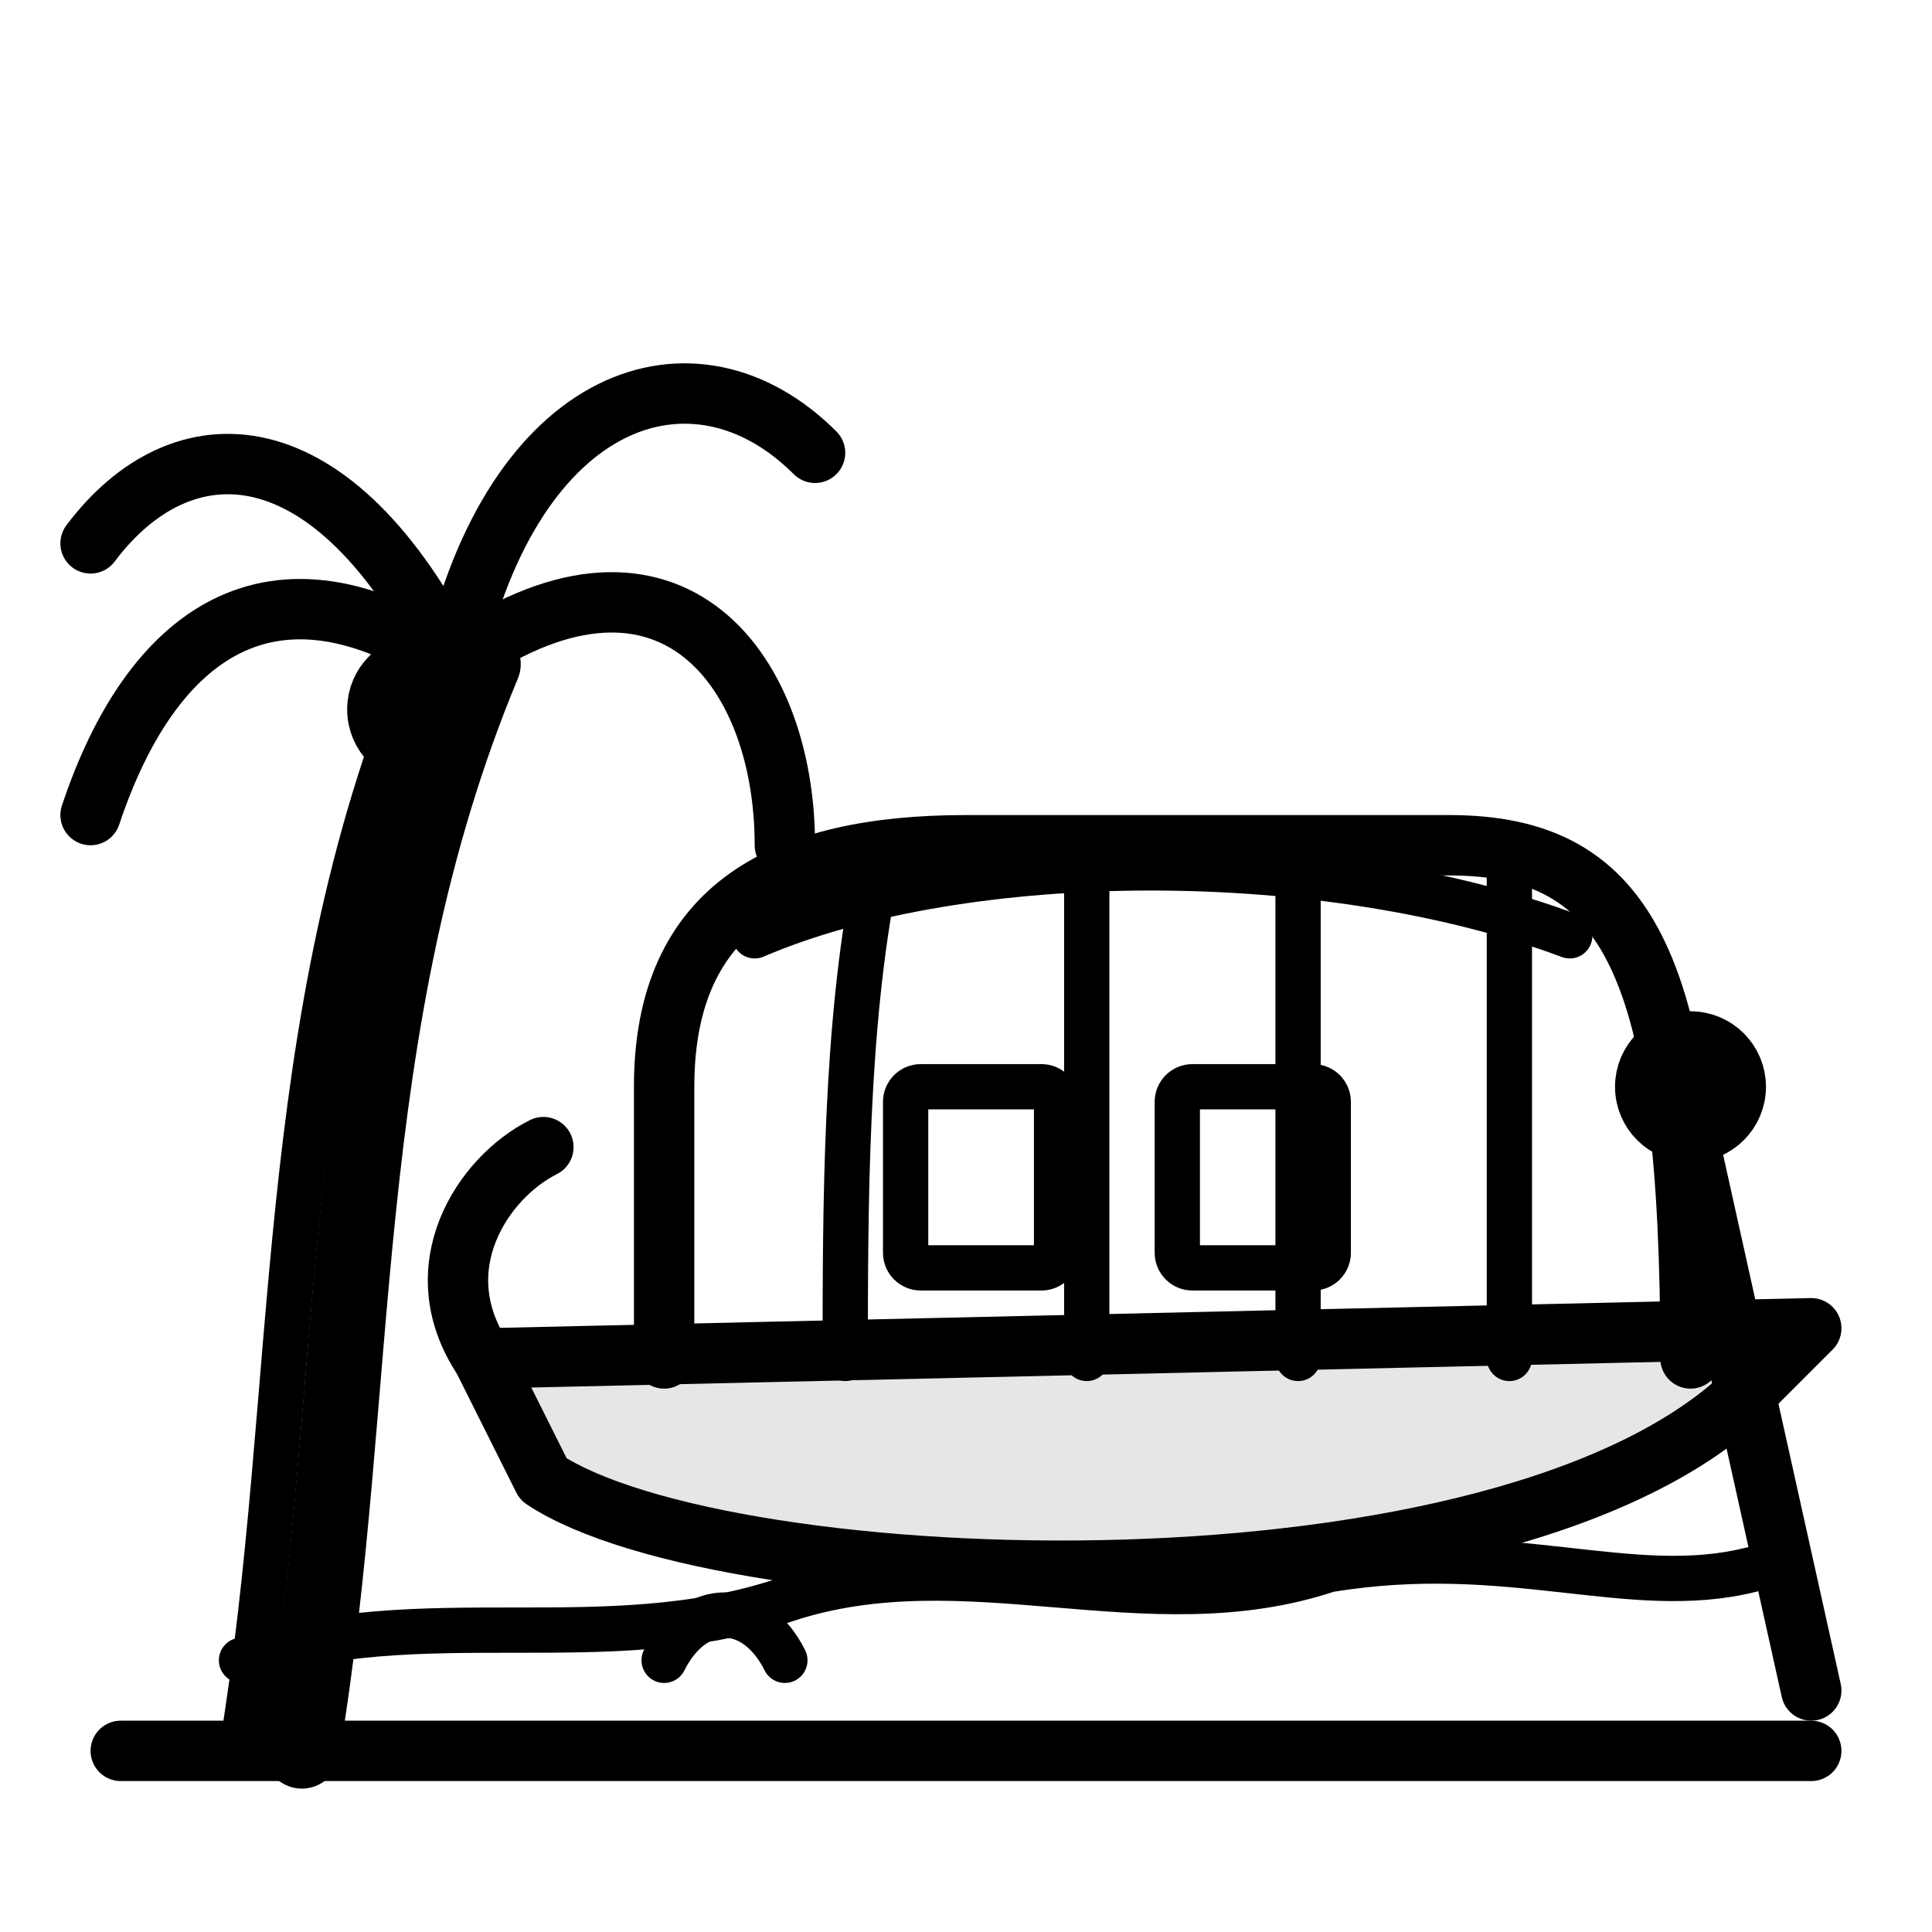
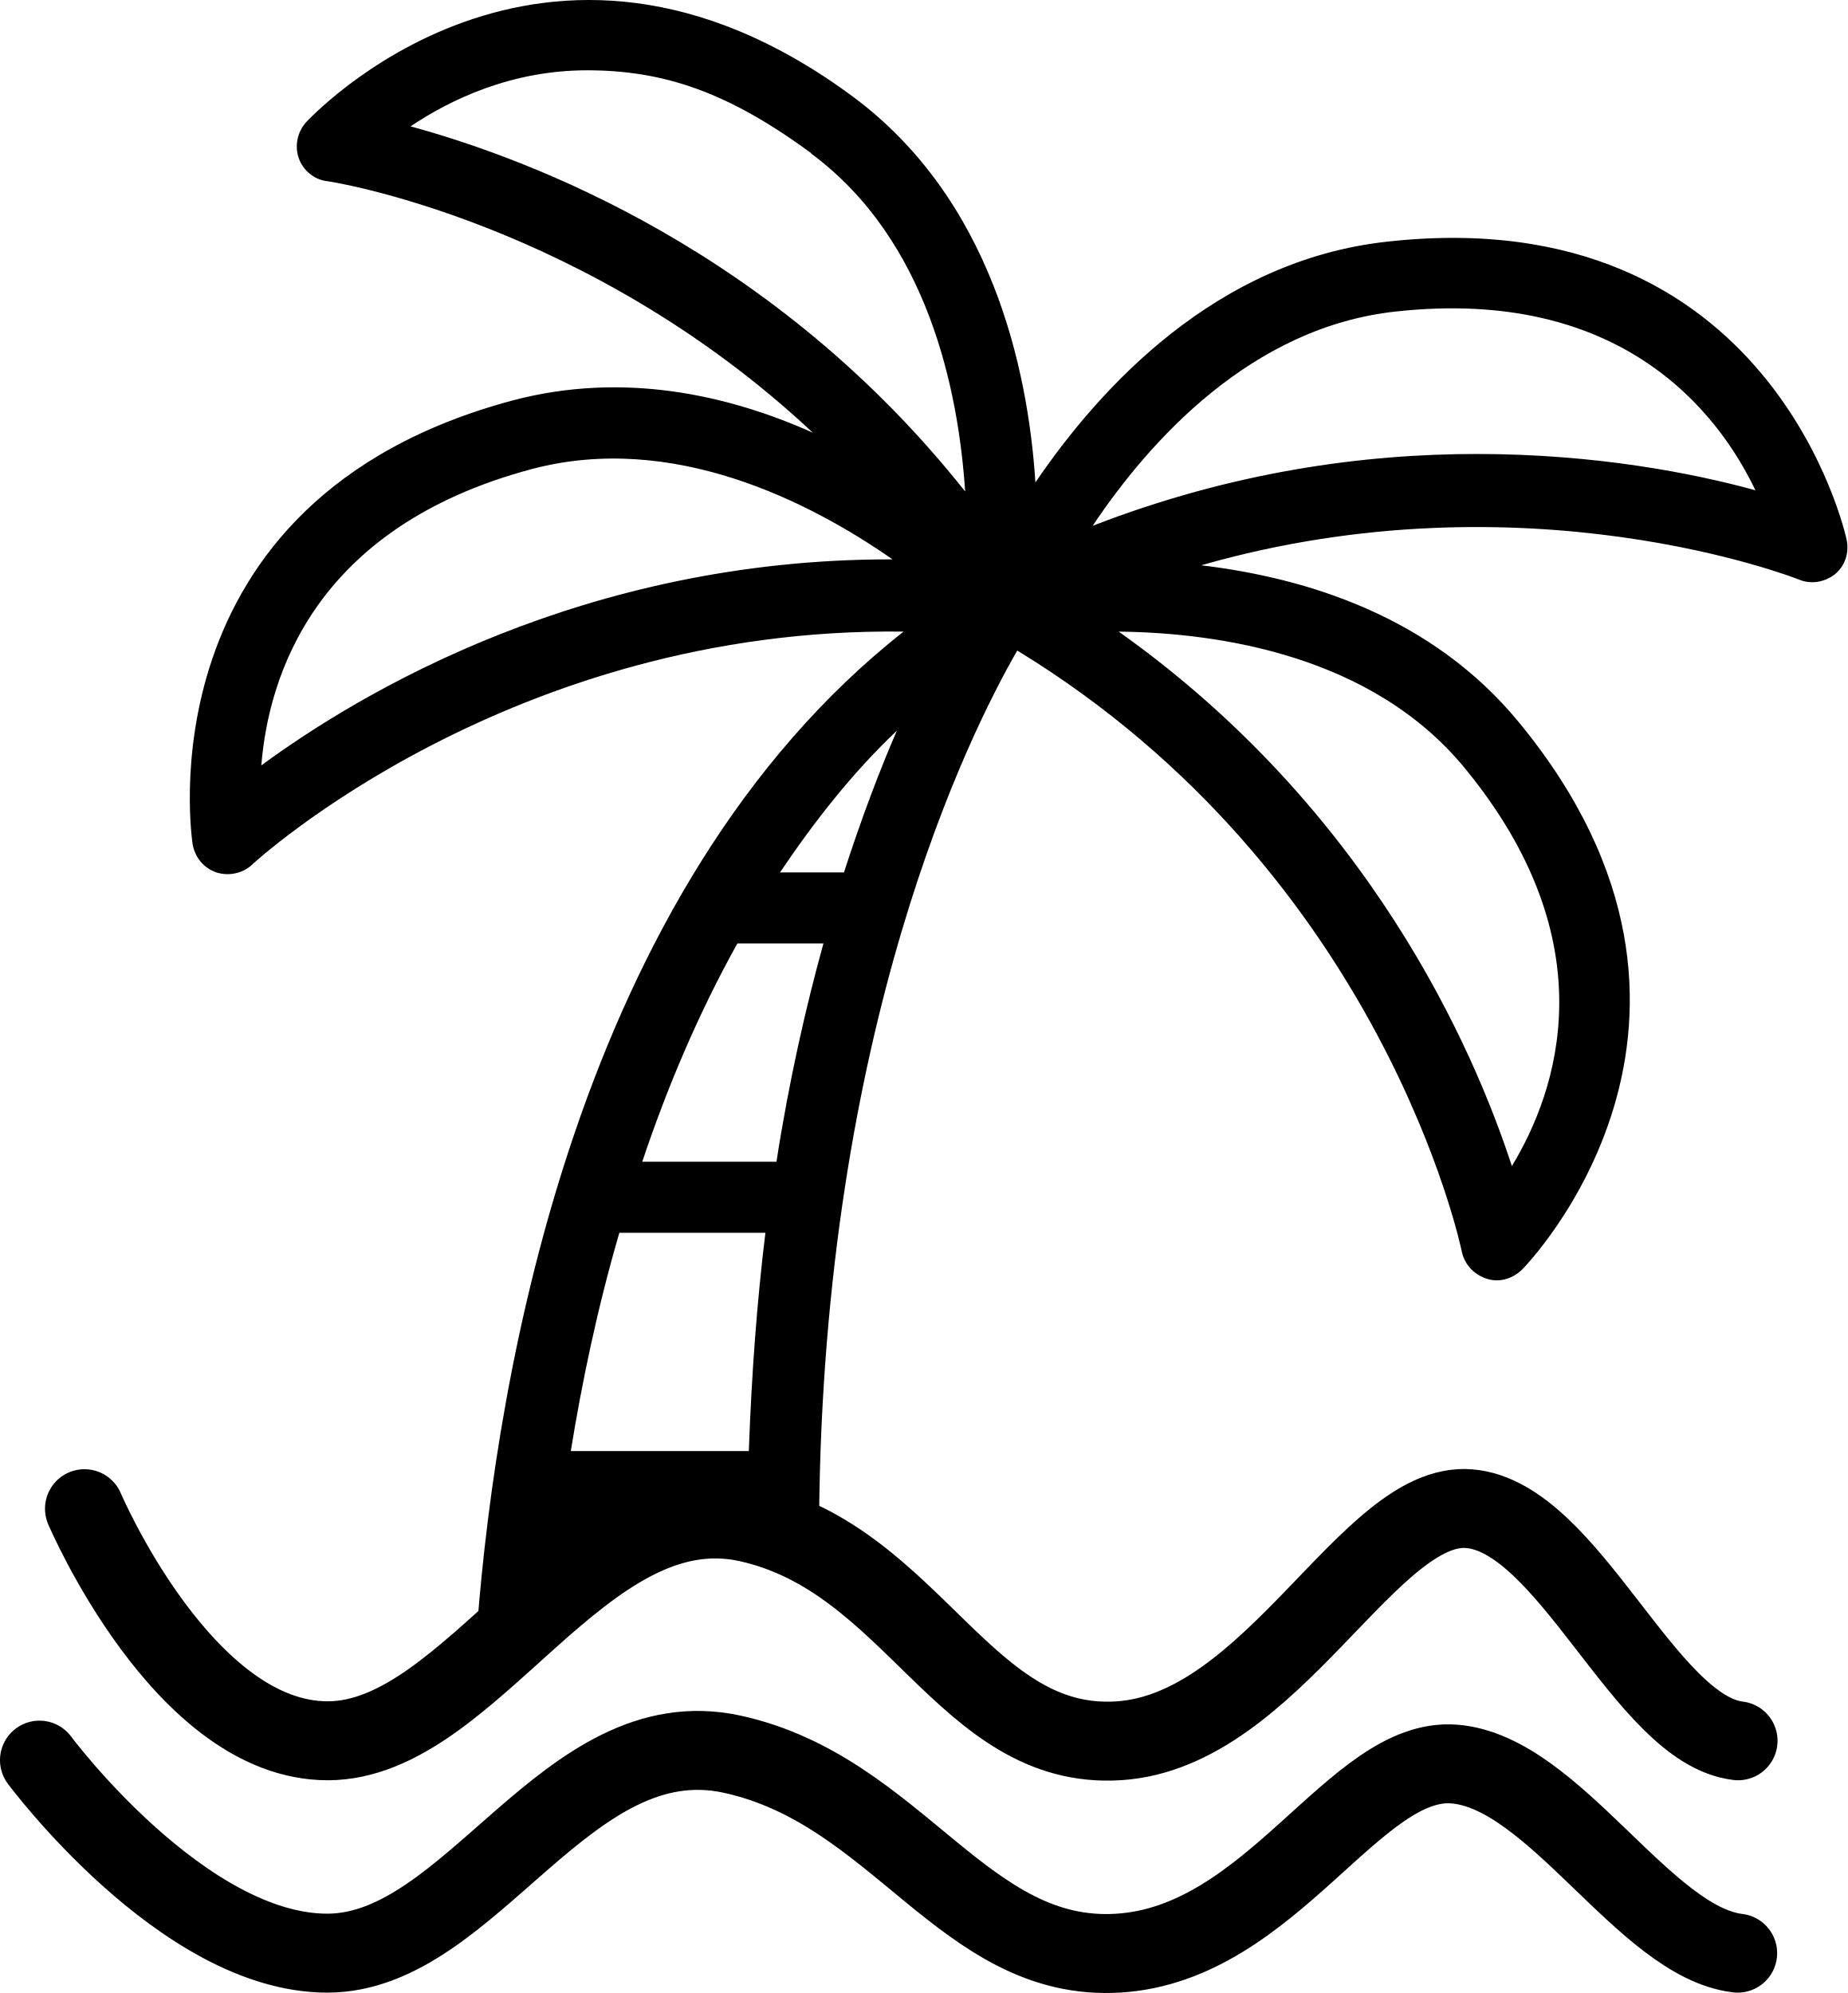
- <svg xmlns="http://www.w3.org/2000/svg" viewBox="0 0 64 64" fill="none" stroke="currentColor" stroke-width="2" stroke-linecap="round" stroke-linejoin="round">
-   <line x1="4" y1="58" x2="60" y2="58" />
-   <path d="M8 55 C14 53 20 55 26 53 C32 51 38 54 44 52 C50 51 54 53 58 52" stroke-width="1.5" />
-   <path d="M10 58 C12 46 11 34 16 22" stroke-width="2.5" />
-   <path d="M8 58 C10 46 9 34 14 22" stroke-width="1.5" />
-   <path d="M15 22 C9 18 5 21 3 27" />
-   <path d="M15 22 C11 14 6 14 3 18" />
-   <path d="M15 22 C17 13 23 11 27 15" />
-   <path d="M15 22 C22 17 26 22 26 28" />
-   <circle cx="14" cy="23.5" r="1.5" fill="currentColor" />
-   <path d="M18 49 C24 53 50 54 58 46 L60 44 L16 45 Z" fill="currentColor" fill-opacity="0.1" />
-   <path d="M16 45 C14 42 16 39 18 38" />
-   <path d="M22 45 V36 C22 30 26 28 32 28 H48 C54 28 56 32 56 45" />
-   <path d="M25 31 C32 28 44 28 52 31" stroke-width="1.5" />
-   <path d="M29 29 C28 34 28 40 28 45" stroke-width="1.5" />
-   <path d="M36 28 C36 34 36 40 36 45" stroke-width="1.5" />
-   <path d="M43 28 C43 34 43 40 43 45" stroke-width="1.5" />
-   <path d="M50 29 C50 34 50 40 50 45" stroke-width="1.5" />
-   <rect x="30" y="36" width="5" height="6" rx="0.5" stroke-width="1.5" />
-   <rect x="39" y="36" width="5" height="6" rx="0.5" stroke-width="1.5" />
-   <line x1="56" y1="38" x2="60" y2="56" stroke-width="2" />
-   <circle cx="56" cy="36" r="1.5" fill="currentColor" />
-   <path d="M22 55 C23 53 25 53 26 55" stroke-width="1.5" />
+ <svg xmlns="http://www.w3.org/2000/svg" id="uuid-a68b23e2-259a-494b-a072-4c3857511e6c" viewBox="0 0 468.006 504.907">
+   <defs>
+     <style>.uuid-330905d6-13fb-4c37-b6a3-51f654bc3b24{fill:#000;stroke-width:0px;}.uuid-fdde7a87-f2e4-4eb0-baf7-b3c5afe91671{fill:none;stroke:#000;stroke-linecap:round;stroke-miterlimit:10;stroke-width:20px;}</style>
+   </defs>
+   <path class="uuid-330905d6-13fb-4c37-b6a3-51f654bc3b24" d="M169.3,389.811l38.2-5.2c1-124.6,38.1-198.8,50.2-219.8,92.6,56.5,112.4,151.2,112.6,152.2.7,3.3,3,5.8,6.2,6.9s6.6.1,9-2.2c.7-.6,61.7-62.9-.7-138.7-22-26.8-53.7-36.6-80.5-39.8,82.3-23.6,150.6,3.3,151.4,3.6,3,1.3,6.5.7,9.1-1.3,2.6-2.1,3.7-5.5,3-8.8-.2-.9-18.7-86.3-116.3-75.5-43.4,4.7-72.8,36.9-89.2,61-1.9-29.1-11.2-71.7-46.2-97.7-78.9-58.4-137.9,5.8-138.6,6.5-2.2,2.5-2.9,6-1.8,9.1s3.9,5.4,7.2,5.8c.8,0,66,10.3,123,63.7-21.7-9.7-48.1-15.5-75.9-8.2-94.8,25.3-81.3,111.6-81.2,112.5.6,3.3,2.8,6,6,7.1,3.1,1,6.6.3,9-1.9.7-.7,65.6-60.4,165.1-59.1-82.8,65.2-103.1,188.7-108,251.7l48.3-21.8h.1l0-.1ZM283.4,160.011c25.7.3,64.2,6.1,87.6,34.5,36.4,44.2,23.6,81.8,12,100.9-9.8-30-36.2-90.4-99.6-135.4h0v-0ZM374.1,115.011c-28.7,0-62,4.5-97.3,18.2,14.3-21.4,40.2-50.4,76.9-54.3,56.8-6.2,81.4,25.2,91,45.3-15.6-4.3-40.4-9.2-70.6-9.2h0ZM226.1,141.711h-.7c-77.4,0-133.9,33.6-159.2,52.2,1.8-22.4,13.3-60.4,68.6-75.1,35.6-9.4,70.2,8.2,91.3,22.9h-0ZM205.5,38.911c29.6,21.9,37.3,60,39,85.6-48.3-60.9-110.1-84.2-140.5-92.5,10-6.7,25.4-14.2,44.7-14.2s35.6,5.4,56.8,21h0v.1ZM213.8,221.011h-16.2c8.7-12.9,18.3-25.2,29.6-35.9-4.3,9.9-8.9,22-13.4,35.9h0l-0.0 0ZM196.6,294.311h-33.9c6.3-18.8,14.2-37.5,24.1-55.3h21.8c-4.5,16.3-8.7,34.7-11.9,55.3h-.1ZM193.9,312.311c-2.1,17.1-3.5,35.6-4.2,55.3h-45.1c2.8-17.3,6.7-36.1,12.3-55.3h37-0Z" />
+   <path class="uuid-fdde7a87-f2e4-4eb0-baf7-b3c5afe91671" d="M21.4,382.211s25,58.8,61.6,58.8,64.4-64.5,106.4-55.3,55,57.8,94,55.3,63.5-60.9,88.8-58.8c25.3,2.1,44.5,56,68.1,58.8M10,445.911s36.3,48.9,72.9,48.9,60.6-59.6,102.6-50.4,58.8,52.8,97.8,50.4,59.9-50,85.2-47.9c25.3,2.1,48.1,45.1,71.7,47.9" />
</svg>
